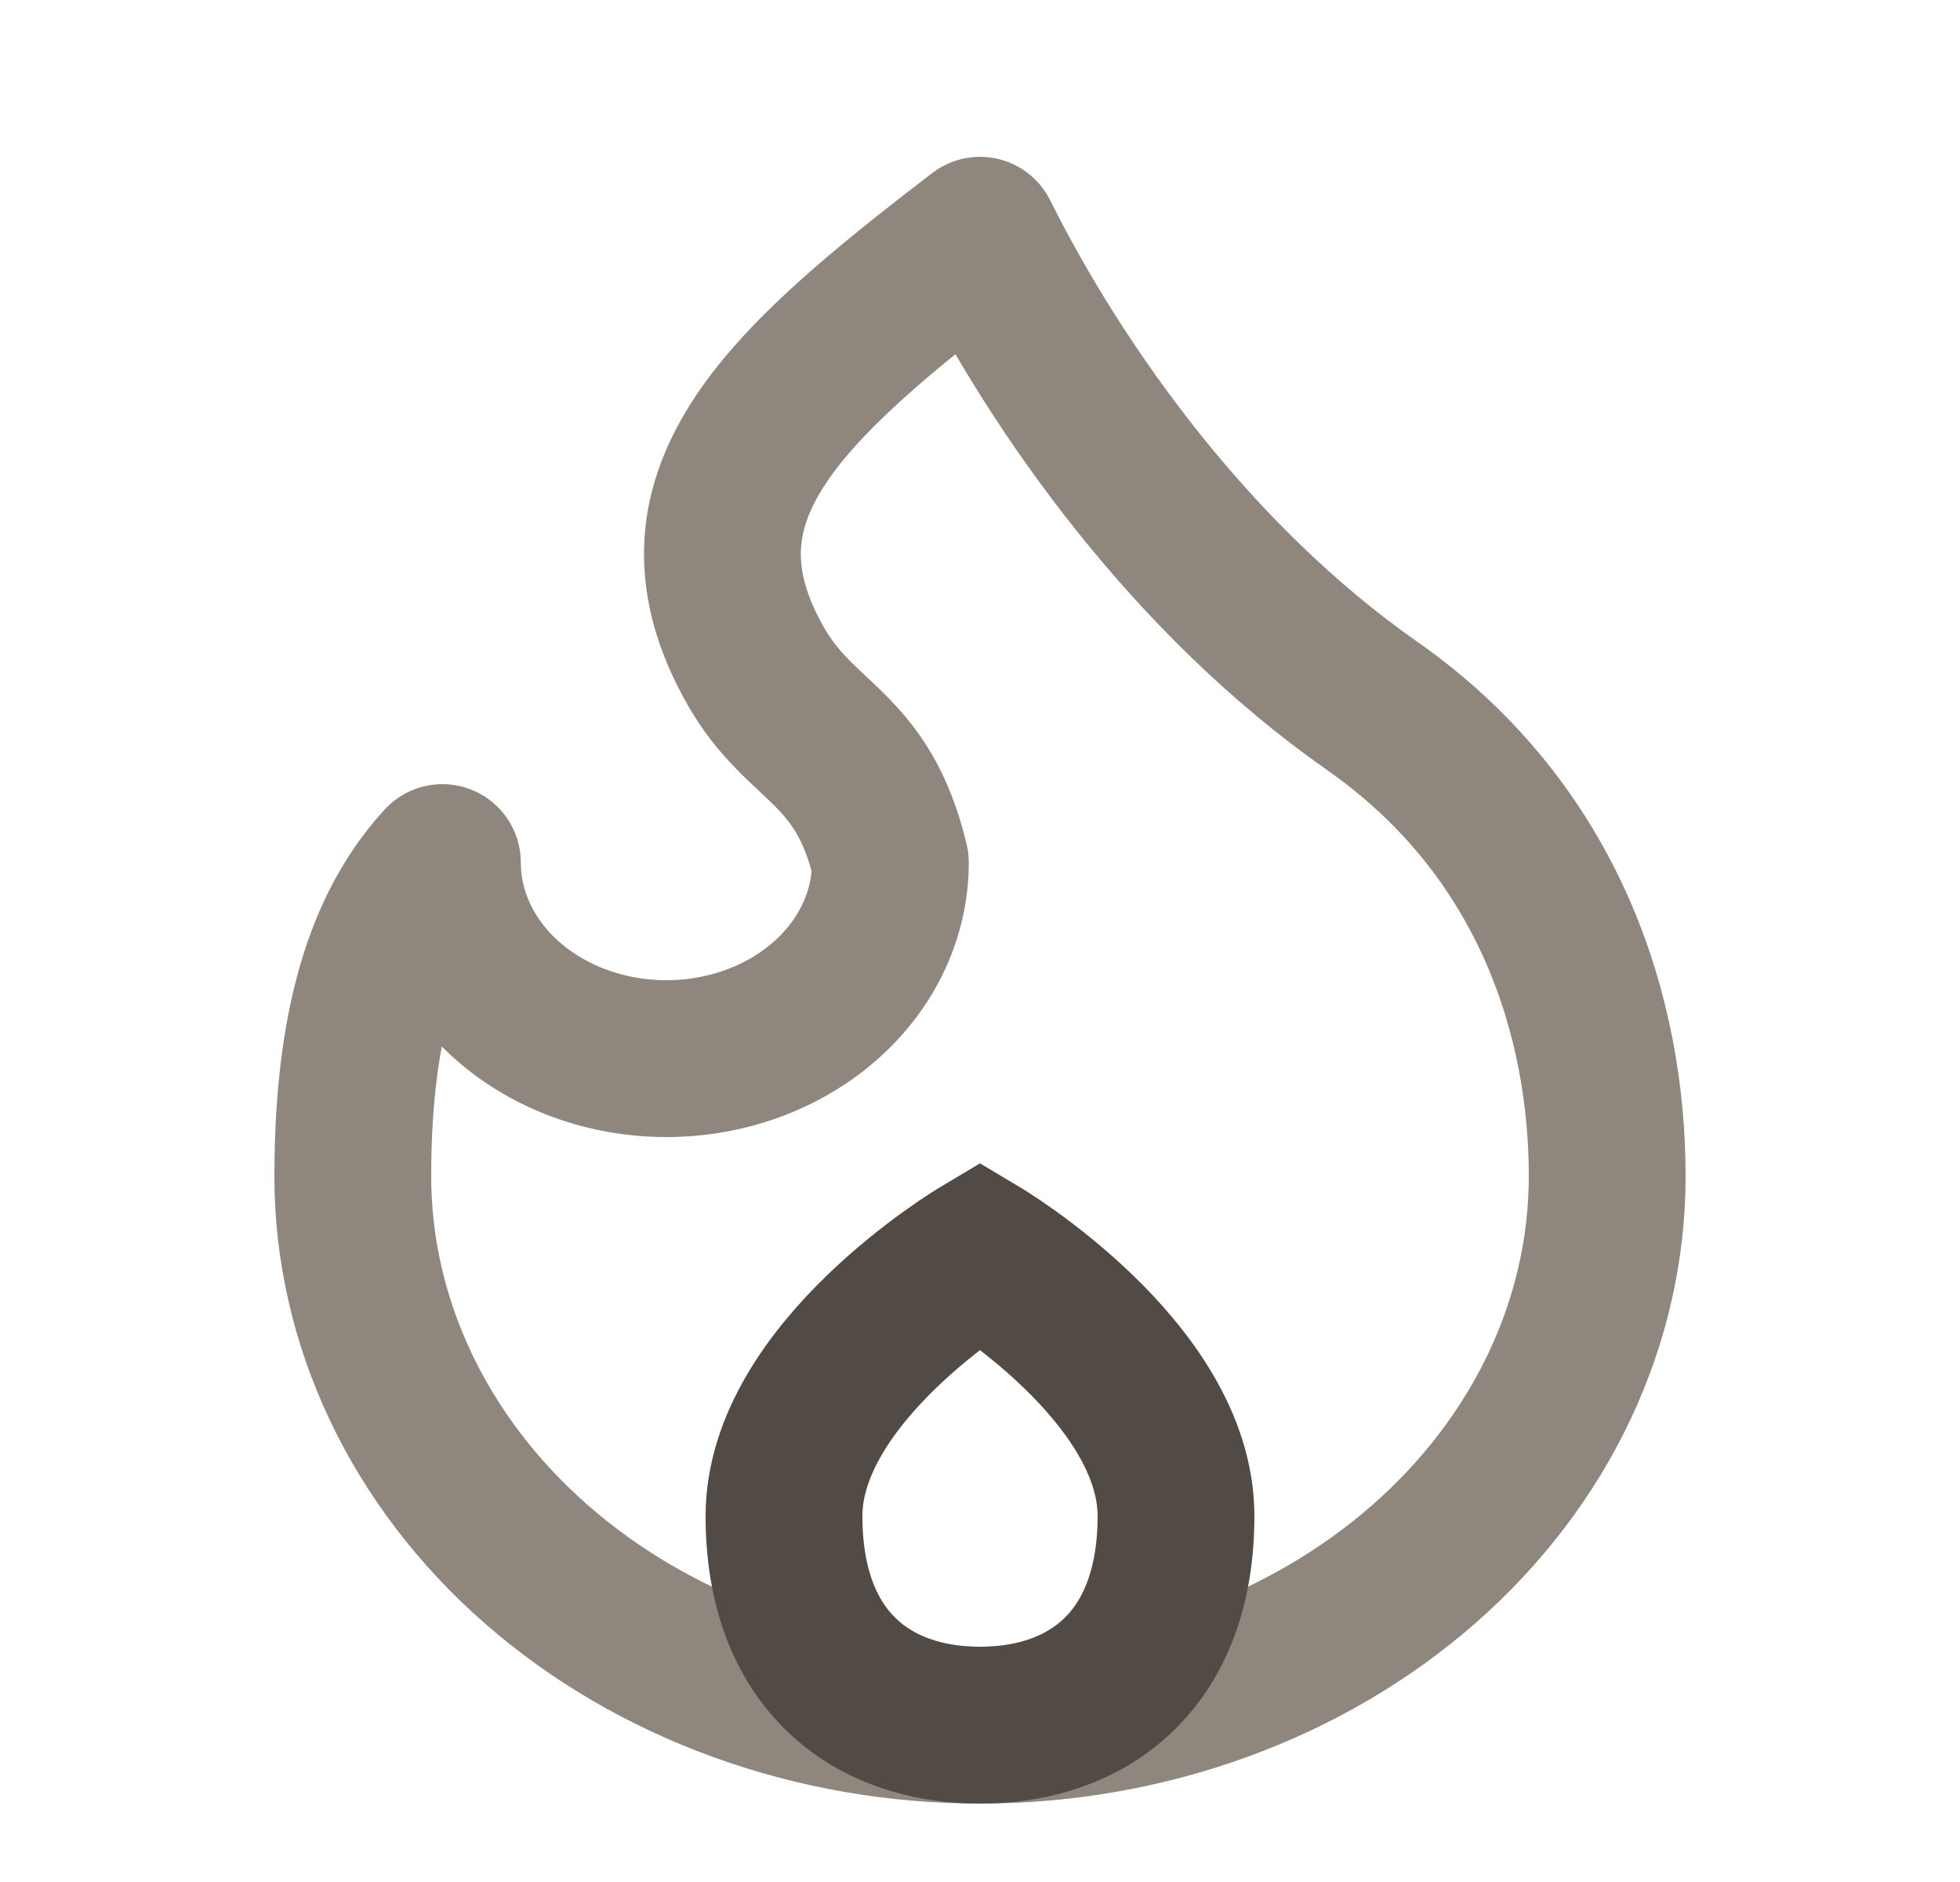
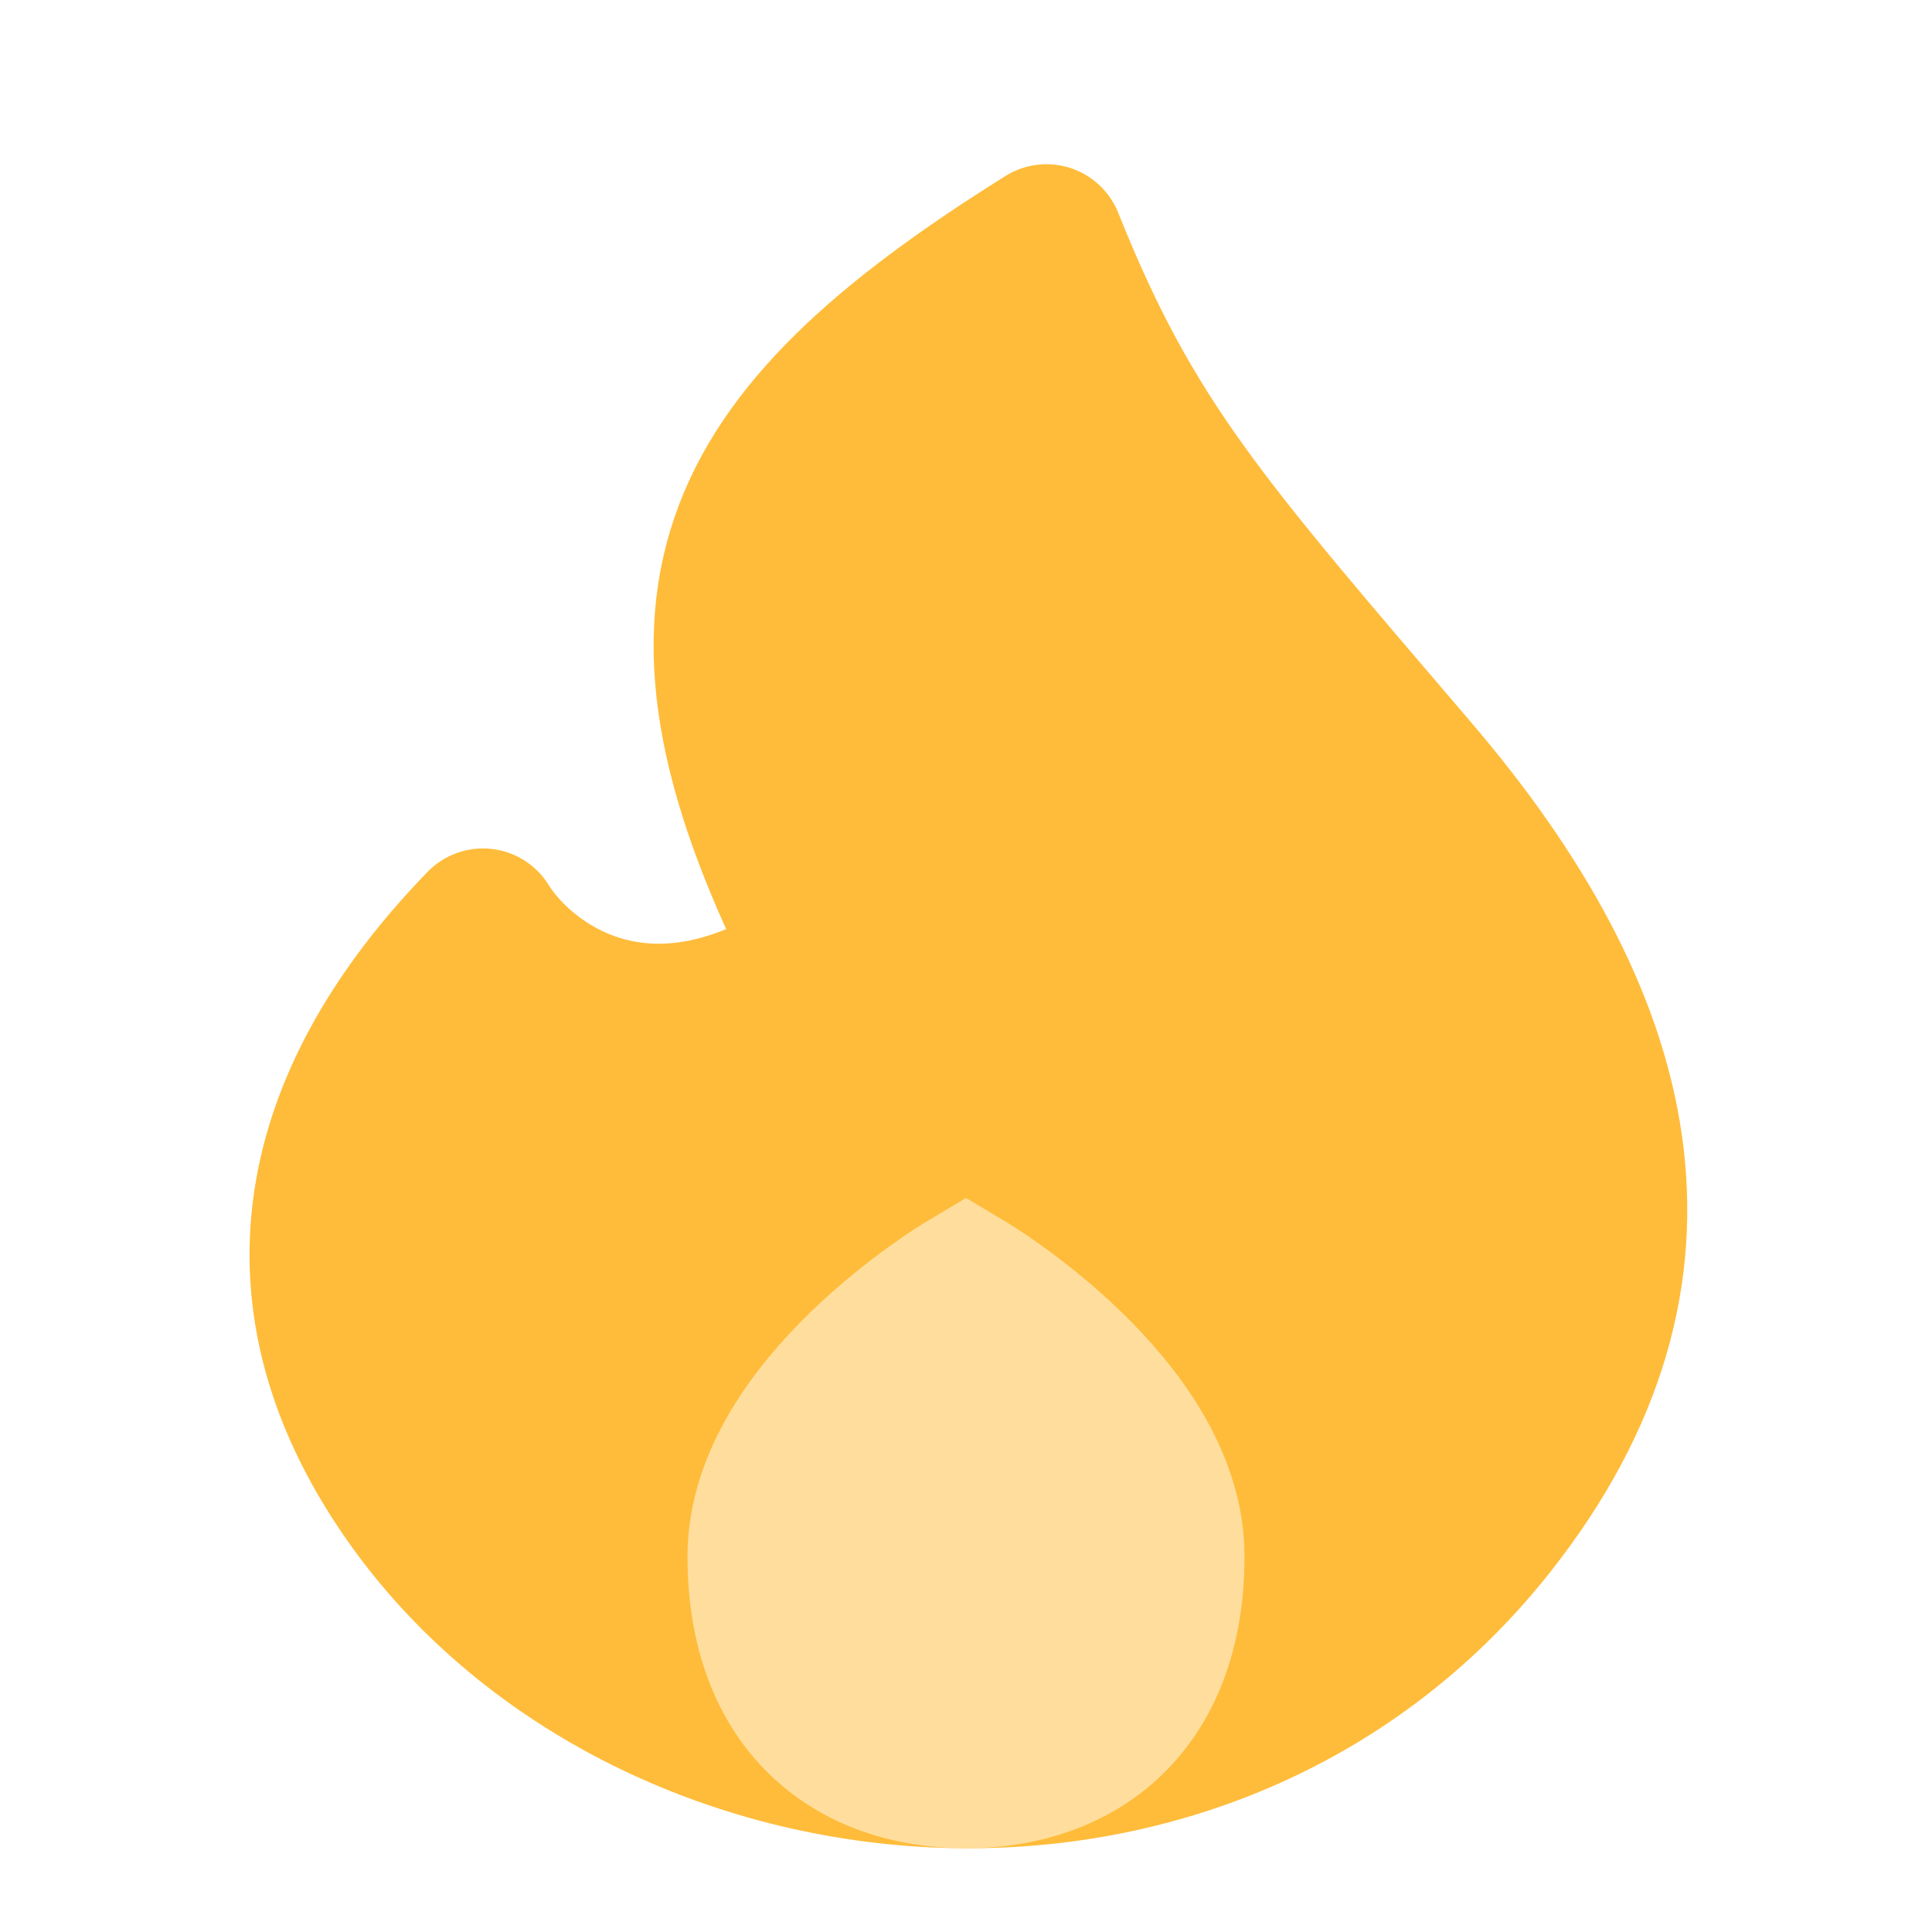
- <svg xmlns="http://www.w3.org/2000/svg" width="25" height="24" viewBox="0 0 25 24" fill="none">
-   <path d="M8.5 13.5C9.258 13.5 9.984 13.237 10.52 12.768C11.056 12.299 11.357 11.663 11.357 11C11 9.5 10.214 9.5 9.643 8.5C8.418 6.357 9.958 4.946 12.5 3C13.5 5 15.214 7.4 17.5 9C19.786 10.6 20.5 13 20.5 15C20.5 15.919 20.293 16.829 19.891 17.679C19.489 18.528 18.9 19.3 18.157 19.95C17.414 20.6 16.532 21.115 15.562 21.467C14.591 21.819 13.551 22 12.5 22C11.449 22 10.409 21.819 9.439 21.467C8.468 21.115 7.586 20.6 6.843 19.95C6.1 19.3 5.511 18.528 5.109 17.679C4.707 16.829 4.5 15.919 4.5 15C4.5 12.847 4.995 11.706 5.643 11C5.643 11.663 5.944 12.299 6.48 12.768C7.016 13.237 7.742 13.5 8.5 13.5Z" stroke="#8F867E" stroke-width="2" stroke-linecap="round" stroke-linejoin="round" />
-   <path d="M15 19.333C15 21.174 13.881 22 12.5 22C11.119 22 10 21.174 10 19.333C10 17.492 12.5 16 12.5 16C12.5 16 15 17.492 15 19.333Z" stroke="#524A44" stroke-width="2" />
+ <svg xmlns="http://www.w3.org/2000/svg" width="20" height="20" viewBox="0 0 20 20" fill="none">
+   <g id="Icon">
+     <path id="Vector 176" d="M14.617 7.993C12.426 5.429 11.667 4.583 10.833 2.5C7.5 4.583 6.667 6.25 8.566 9.95C6.667 11.25 5.376 10.194 5 9.583C3.449 11.181 2.703 13.195 4.187 15.397C6.541 18.889 12.425 19.57 15.421 15.777C17.495 13.149 16.808 10.556 14.617 7.993Z" fill="#FFBC3A" stroke="#FFBC3A" stroke-width="1.6" stroke-linecap="round" stroke-linejoin="round" />
+     <path id="Ellipse 3" d="M12.083 16.111C12.083 17.645 11.15 18.333 10 18.333C8.849 18.333 7.917 17.645 7.917 16.111C7.917 14.577 10 13.333 10 13.333C10 13.333 12.083 14.577 12.083 16.111Z" fill="#FFDE9D" stroke="#FFDE9D" stroke-width="1.6" />
+   </g>
</svg>
